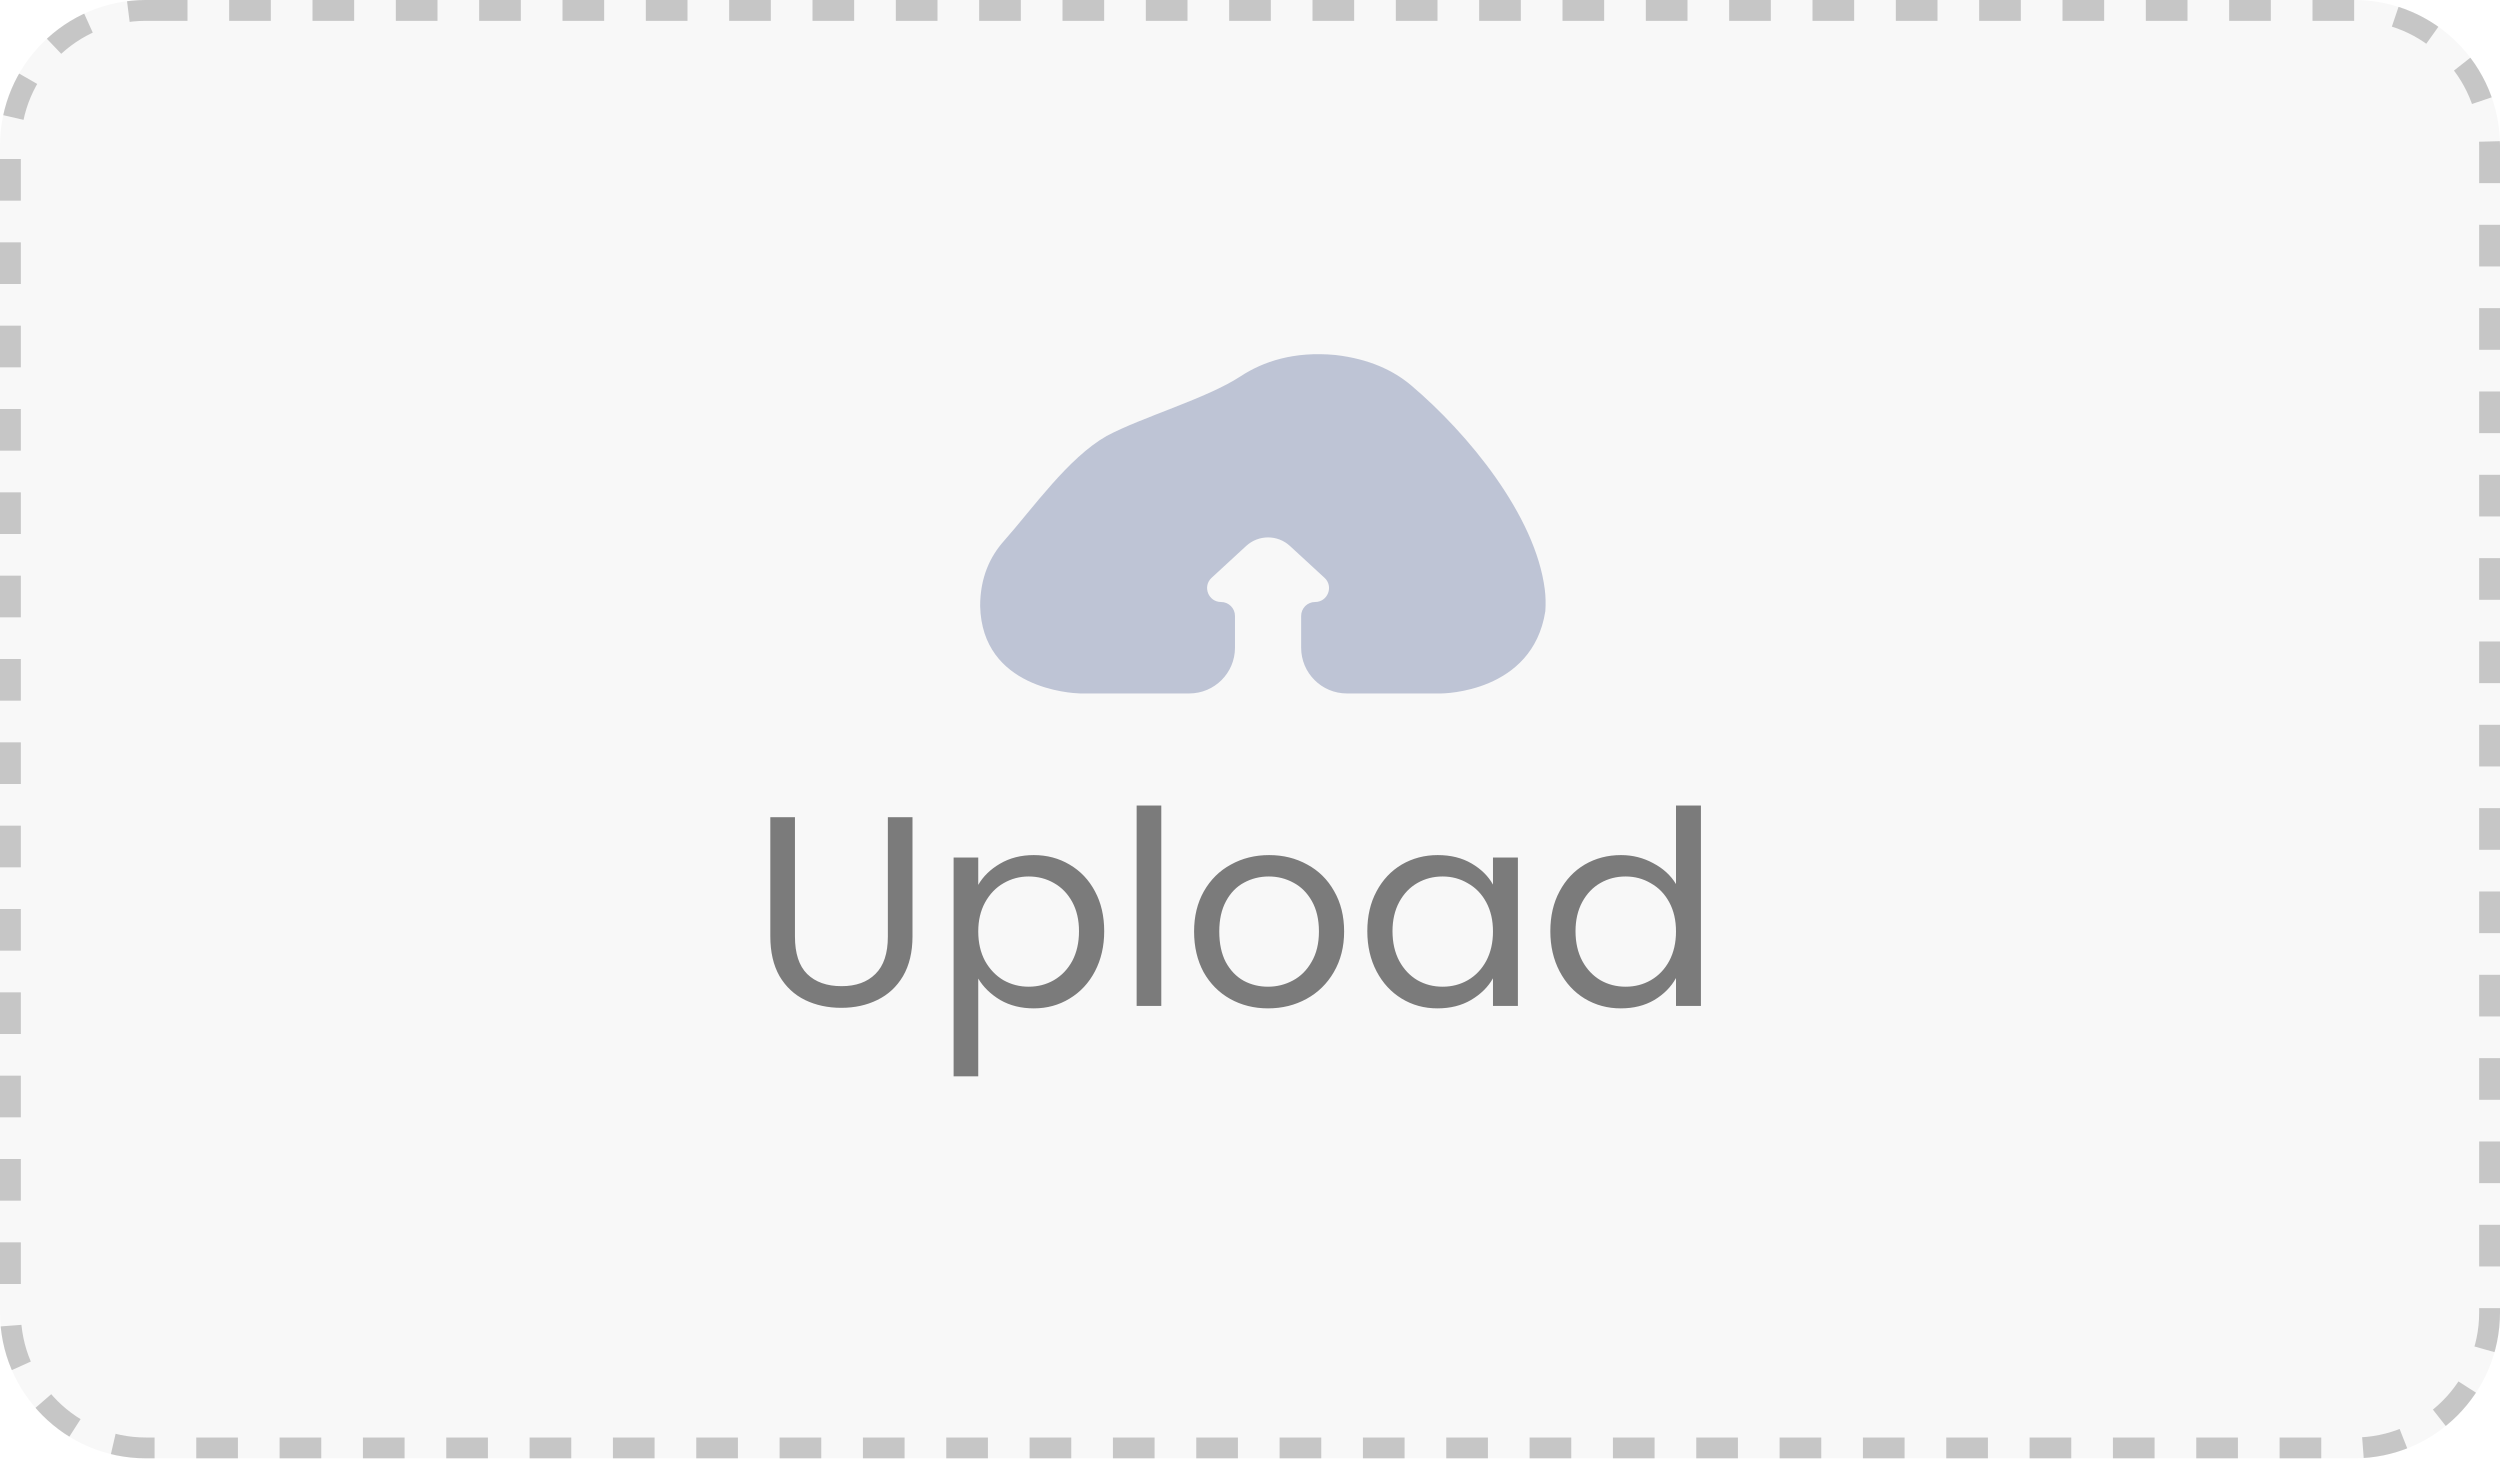
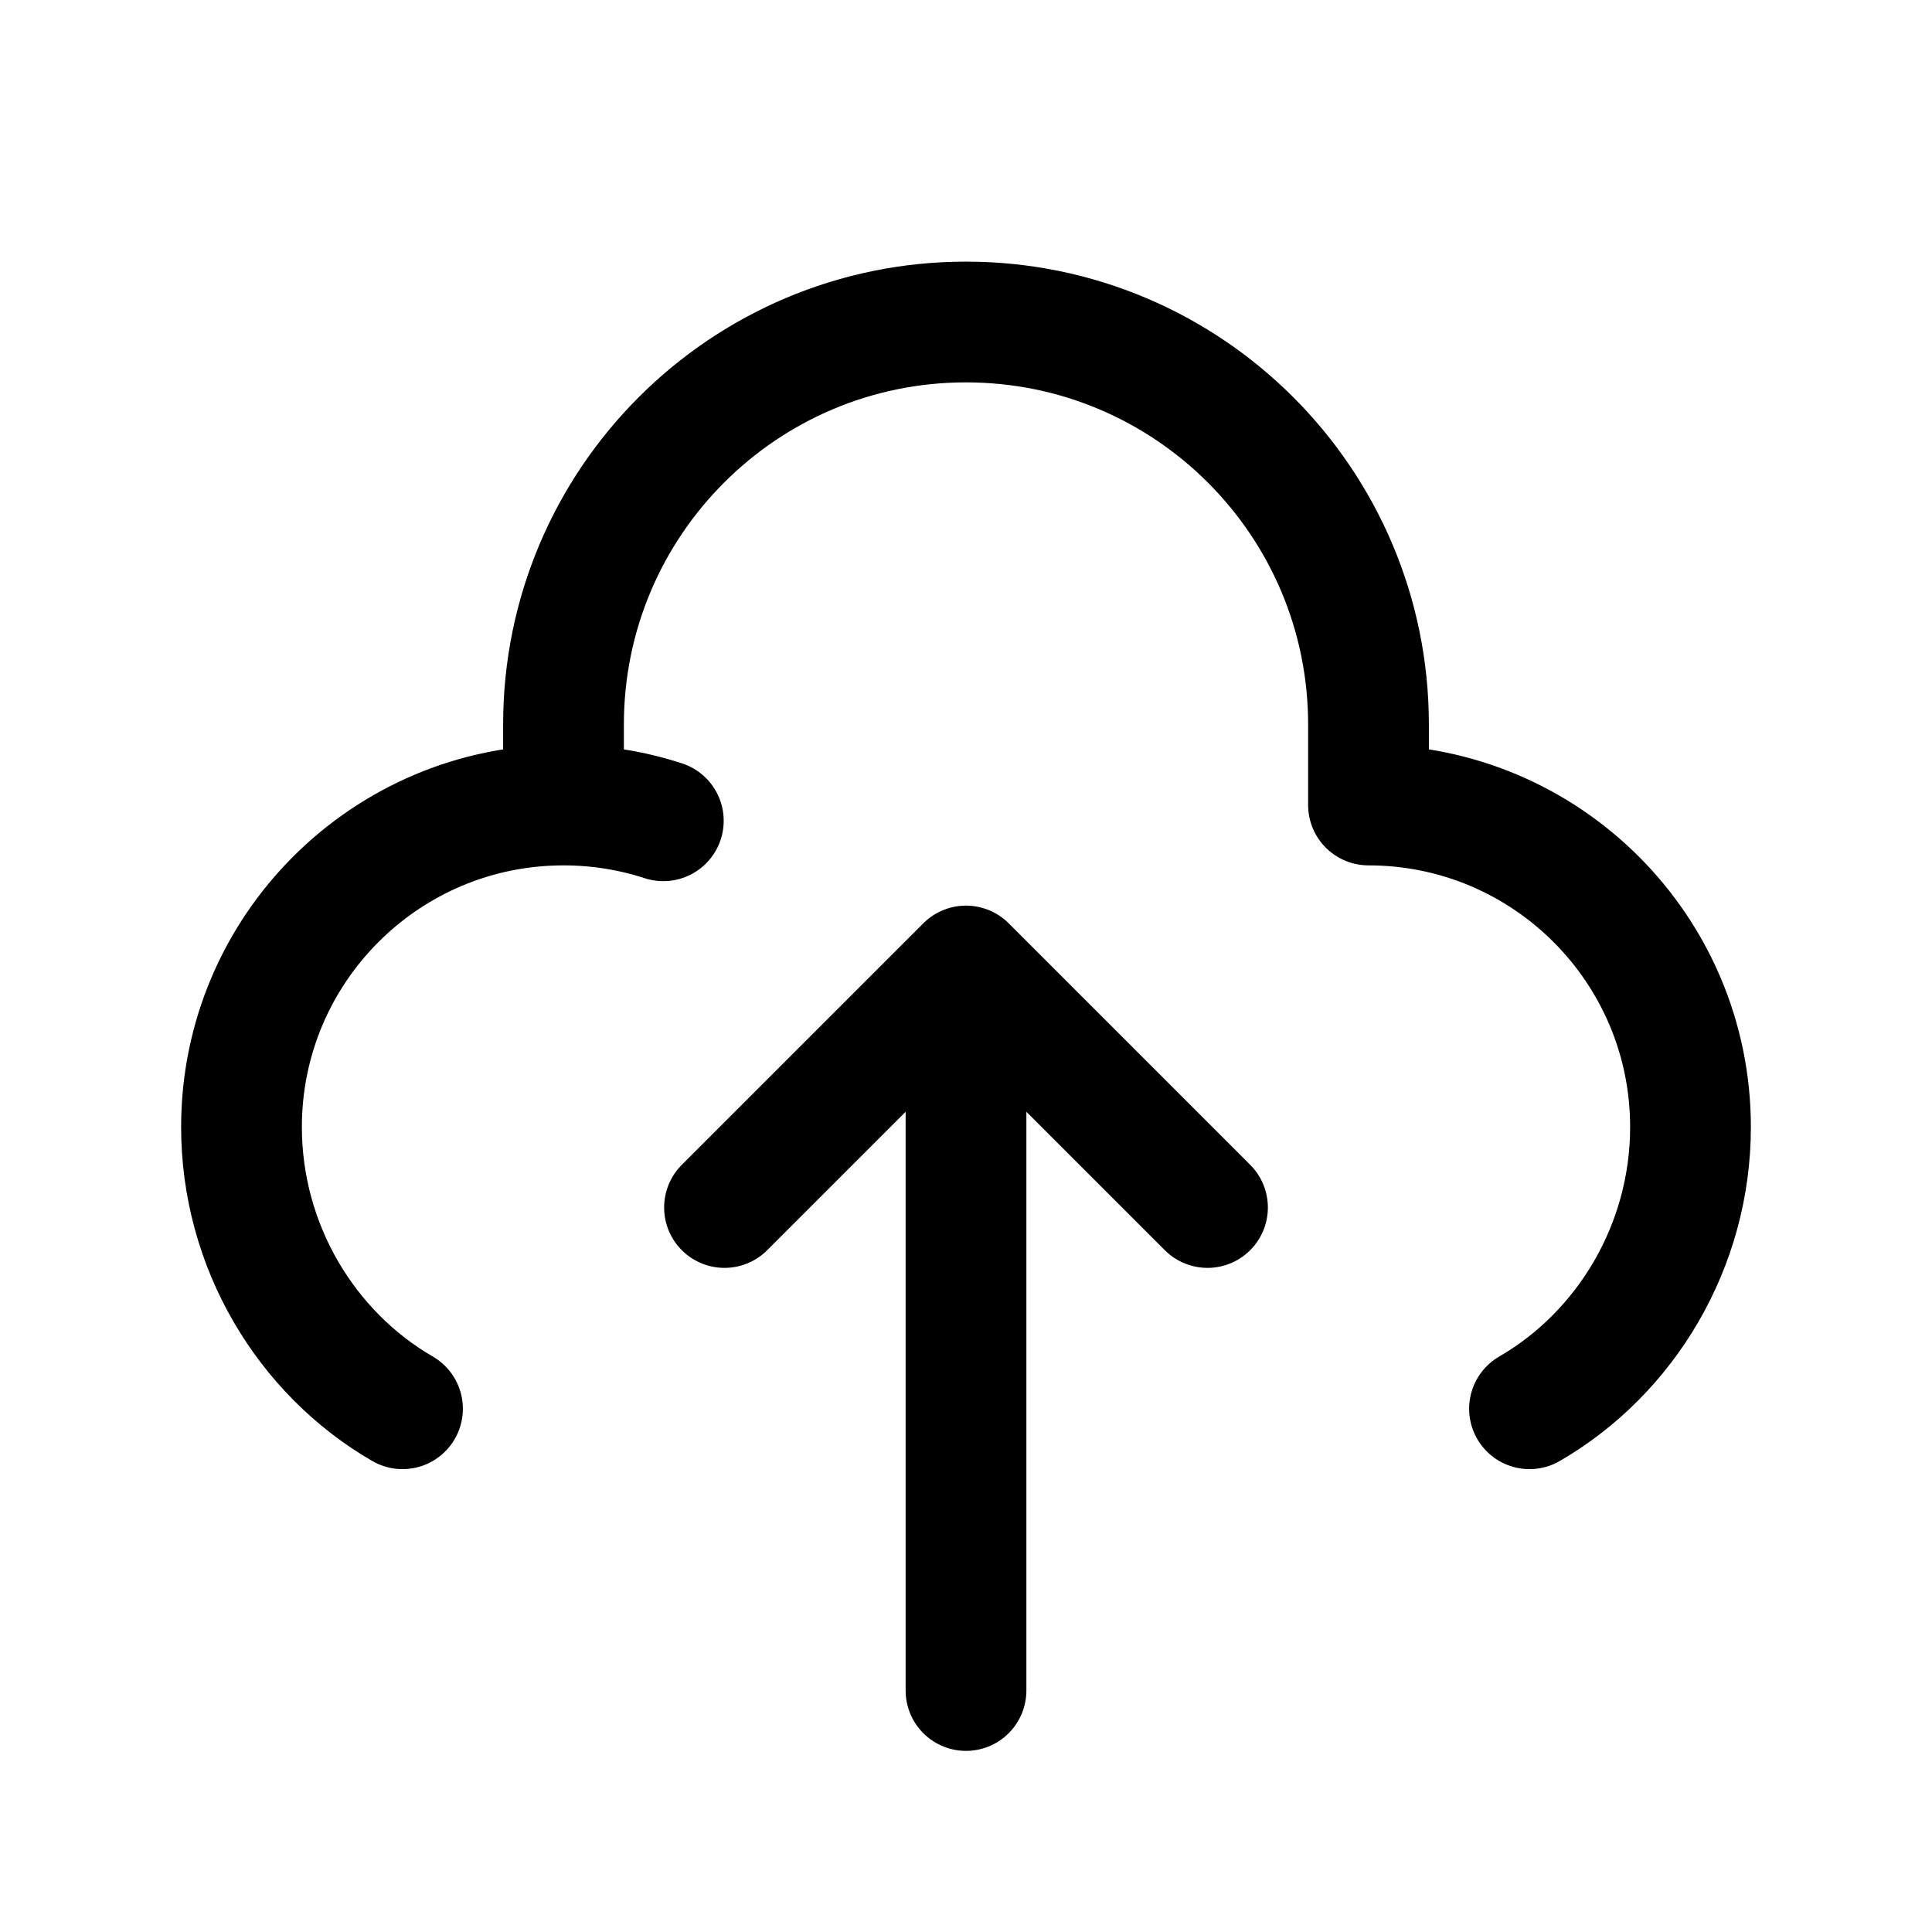
- <svg xmlns="http://www.w3.org/2000/svg" width="120" height="70" viewBox="0 0 120 70" fill="none">
-   <rect width="120" height="70" rx="7" fill="#F8F8F8" />
-   <rect x="0.5" y="0.5" width="119" height="69" rx="6.5" stroke="black" stroke-opacity="0.2" stroke-dasharray="2 2" />
-   <path d="M74.15 28.296C73.705 24.743 70.464 20.805 67.73 18.493C66.88 17.775 65.709 17.225 64.094 17.039C62.114 16.853 60.634 17.351 59.552 18.06C57.907 19.139 54.852 20.002 53.116 20.928V20.928V20.928C51.272 21.977 49.589 24.386 48.182 25.973C47.532 26.705 47.047 27.713 47.047 29.09C47.141 33.057 51.438 33.274 51.826 33.285C51.847 33.286 51.864 33.286 51.885 33.286H57.084C58.296 33.286 59.279 32.303 59.279 31.091V29.565C59.279 29.195 58.979 28.896 58.61 28.896V28.896C58.001 28.896 57.709 28.148 58.157 27.735L59.816 26.206C60.41 25.659 61.324 25.659 61.917 26.206L63.577 27.735C64.025 28.148 63.733 28.896 63.124 28.896V28.896C62.754 28.896 62.455 29.195 62.455 29.565V31.091C62.455 32.303 63.438 33.286 64.65 33.286H69.174C69.177 33.286 69.176 33.286 69.179 33.286C69.251 33.285 73.566 33.257 74.176 29.338C74.201 28.966 74.191 28.619 74.15 28.296Z" fill="#BEC4D5" />
-   <path d="M38.158 39.224V44.957C38.158 45.763 38.353 46.361 38.743 46.751C39.142 47.141 39.692 47.336 40.394 47.336C41.087 47.336 41.629 47.141 42.019 46.751C42.418 46.361 42.617 45.763 42.617 44.957V39.224H43.8V44.944C43.8 45.698 43.648 46.335 43.345 46.855C43.042 47.367 42.63 47.748 42.11 47.999C41.599 48.251 41.022 48.376 40.381 48.376C39.74 48.376 39.159 48.251 38.639 47.999C38.128 47.748 37.72 47.367 37.417 46.855C37.122 46.335 36.975 45.698 36.975 44.944V39.224H38.158ZM46.956 42.474C47.191 42.067 47.537 41.729 47.996 41.46C48.465 41.183 49.006 41.044 49.621 41.044C50.254 41.044 50.826 41.196 51.337 41.499C51.858 41.803 52.265 42.231 52.559 42.786C52.854 43.332 53.002 43.969 53.002 44.697C53.002 45.416 52.854 46.058 52.559 46.621C52.265 47.184 51.858 47.622 51.337 47.934C50.826 48.246 50.254 48.402 49.621 48.402C49.015 48.402 48.477 48.268 48.01 47.999C47.55 47.722 47.199 47.38 46.956 46.972V51.665H45.773V41.161H46.956V42.474ZM51.792 44.697C51.792 44.16 51.684 43.692 51.468 43.293C51.251 42.895 50.956 42.591 50.584 42.383C50.219 42.175 49.816 42.071 49.374 42.071C48.941 42.071 48.538 42.179 48.166 42.396C47.801 42.604 47.507 42.912 47.282 43.319C47.065 43.718 46.956 44.181 46.956 44.71C46.956 45.248 47.065 45.72 47.282 46.127C47.507 46.526 47.801 46.834 48.166 47.05C48.538 47.258 48.941 47.362 49.374 47.362C49.816 47.362 50.219 47.258 50.584 47.05C50.956 46.834 51.251 46.526 51.468 46.127C51.684 45.72 51.792 45.243 51.792 44.697ZM55.742 38.665V48.285H54.559V38.665H55.742ZM60.865 48.402C60.197 48.402 59.591 48.251 59.045 47.947C58.508 47.644 58.083 47.215 57.771 46.66C57.468 46.097 57.316 45.447 57.316 44.71C57.316 43.982 57.472 43.341 57.784 42.786C58.105 42.223 58.538 41.794 59.084 41.499C59.63 41.196 60.241 41.044 60.917 41.044C61.593 41.044 62.204 41.196 62.75 41.499C63.296 41.794 63.725 42.218 64.037 42.773C64.358 43.328 64.518 43.974 64.518 44.71C64.518 45.447 64.353 46.097 64.024 46.66C63.703 47.215 63.266 47.644 62.711 47.947C62.156 48.251 61.541 48.402 60.865 48.402ZM60.865 47.362C61.289 47.362 61.688 47.263 62.061 47.063C62.434 46.864 62.733 46.565 62.958 46.166C63.192 45.767 63.309 45.282 63.309 44.71C63.309 44.138 63.196 43.653 62.971 43.254C62.745 42.855 62.451 42.561 62.087 42.37C61.723 42.171 61.328 42.071 60.904 42.071C60.471 42.071 60.072 42.171 59.708 42.37C59.352 42.561 59.066 42.855 58.85 43.254C58.633 43.653 58.525 44.138 58.525 44.71C58.525 45.291 58.629 45.781 58.837 46.179C59.053 46.578 59.34 46.877 59.695 47.076C60.05 47.267 60.44 47.362 60.865 47.362ZM65.631 44.697C65.631 43.969 65.779 43.332 66.073 42.786C66.368 42.231 66.771 41.803 67.282 41.499C67.802 41.196 68.379 41.044 69.011 41.044C69.635 41.044 70.177 41.178 70.636 41.447C71.096 41.716 71.438 42.054 71.663 42.461V41.161H72.859V48.285H71.663V46.959C71.429 47.375 71.078 47.722 70.61 47.999C70.151 48.268 69.614 48.402 68.998 48.402C68.366 48.402 67.794 48.246 67.282 47.934C66.771 47.622 66.368 47.184 66.073 46.621C65.779 46.058 65.631 45.416 65.631 44.697ZM71.663 44.71C71.663 44.173 71.555 43.705 71.338 43.306C71.122 42.907 70.827 42.604 70.454 42.396C70.09 42.179 69.687 42.071 69.245 42.071C68.803 42.071 68.4 42.175 68.036 42.383C67.672 42.591 67.382 42.895 67.165 43.293C66.949 43.692 66.84 44.16 66.84 44.697C66.84 45.243 66.949 45.72 67.165 46.127C67.382 46.526 67.672 46.834 68.036 47.05C68.4 47.258 68.803 47.362 69.245 47.362C69.687 47.362 70.09 47.258 70.454 47.05C70.827 46.834 71.122 46.526 71.338 46.127C71.555 45.72 71.663 45.248 71.663 44.71ZM74.416 44.697C74.416 43.969 74.564 43.332 74.858 42.786C75.153 42.231 75.556 41.803 76.067 41.499C76.587 41.196 77.168 41.044 77.809 41.044C78.364 41.044 78.88 41.174 79.356 41.434C79.833 41.685 80.197 42.019 80.448 42.435V38.665H81.644V48.285H80.448V46.946C80.214 47.371 79.868 47.722 79.408 47.999C78.949 48.268 78.412 48.402 77.796 48.402C77.164 48.402 76.587 48.246 76.067 47.934C75.556 47.622 75.153 47.184 74.858 46.621C74.564 46.058 74.416 45.416 74.416 44.697ZM80.448 44.71C80.448 44.173 80.34 43.705 80.123 43.306C79.907 42.907 79.612 42.604 79.239 42.396C78.875 42.179 78.472 42.071 78.03 42.071C77.588 42.071 77.185 42.175 76.821 42.383C76.457 42.591 76.167 42.895 75.95 43.293C75.734 43.692 75.625 44.16 75.625 44.697C75.625 45.243 75.734 45.72 75.95 46.127C76.167 46.526 76.457 46.834 76.821 47.05C77.185 47.258 77.588 47.362 78.03 47.362C78.472 47.362 78.875 47.258 79.239 47.05C79.612 46.834 79.907 46.526 80.123 46.127C80.34 45.72 80.448 45.248 80.448 44.71Z" fill="#7B7B7B" />
+ <svg xmlns="http://www.w3.org/2000/svg" width="800px" height="800px" viewBox="0 0 24 24" fill="none">
+   <path d="M7 10V9C7 6.239 9.239 4 12 4C14.761 4 17 6.239 17 9V10C19.209 10 21 11.791 21 14C21 15.481 20.196 16.808 19 17.5M7 10C4.791 10 3 11.791 3 14C3 15.481 3.804 16.808 5 17.5M7 10C7.433 10 7.85 10.069 8.24 10.196M12 12V21M12 12L15 15M12 12L9 15" stroke="#000000" stroke-width="1.5" stroke-linecap="round" stroke-linejoin="round" />
</svg>
